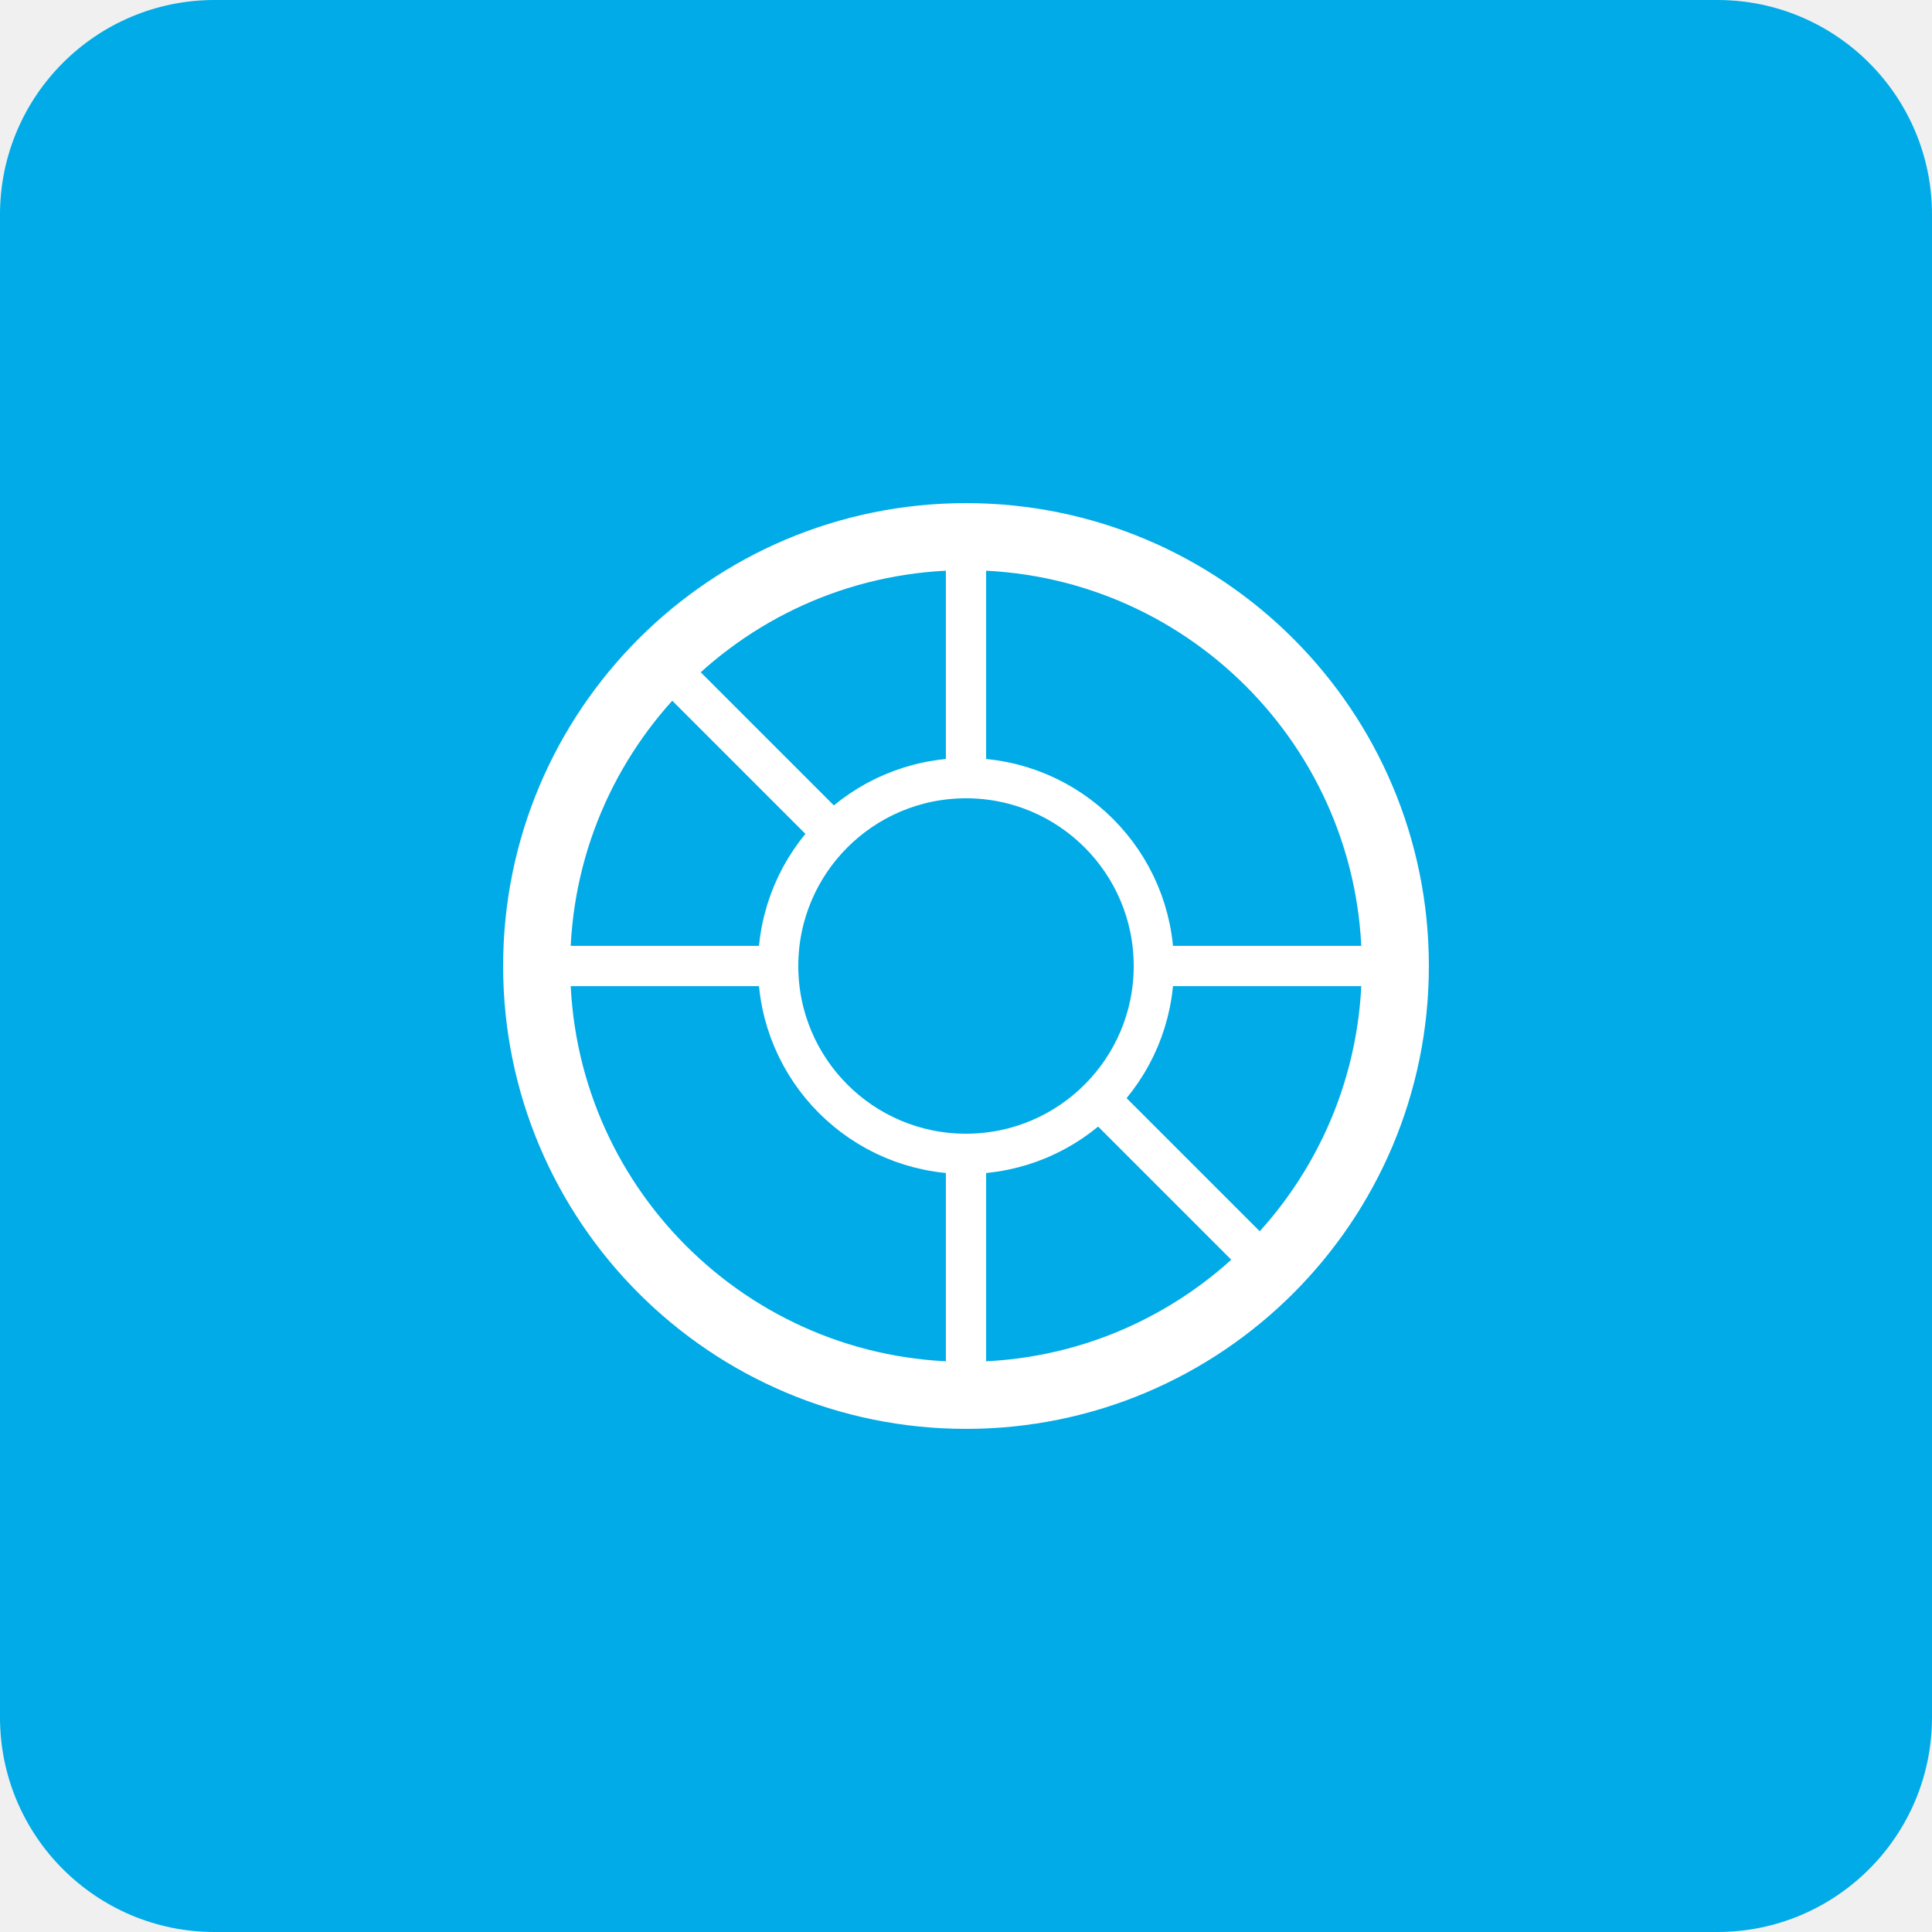
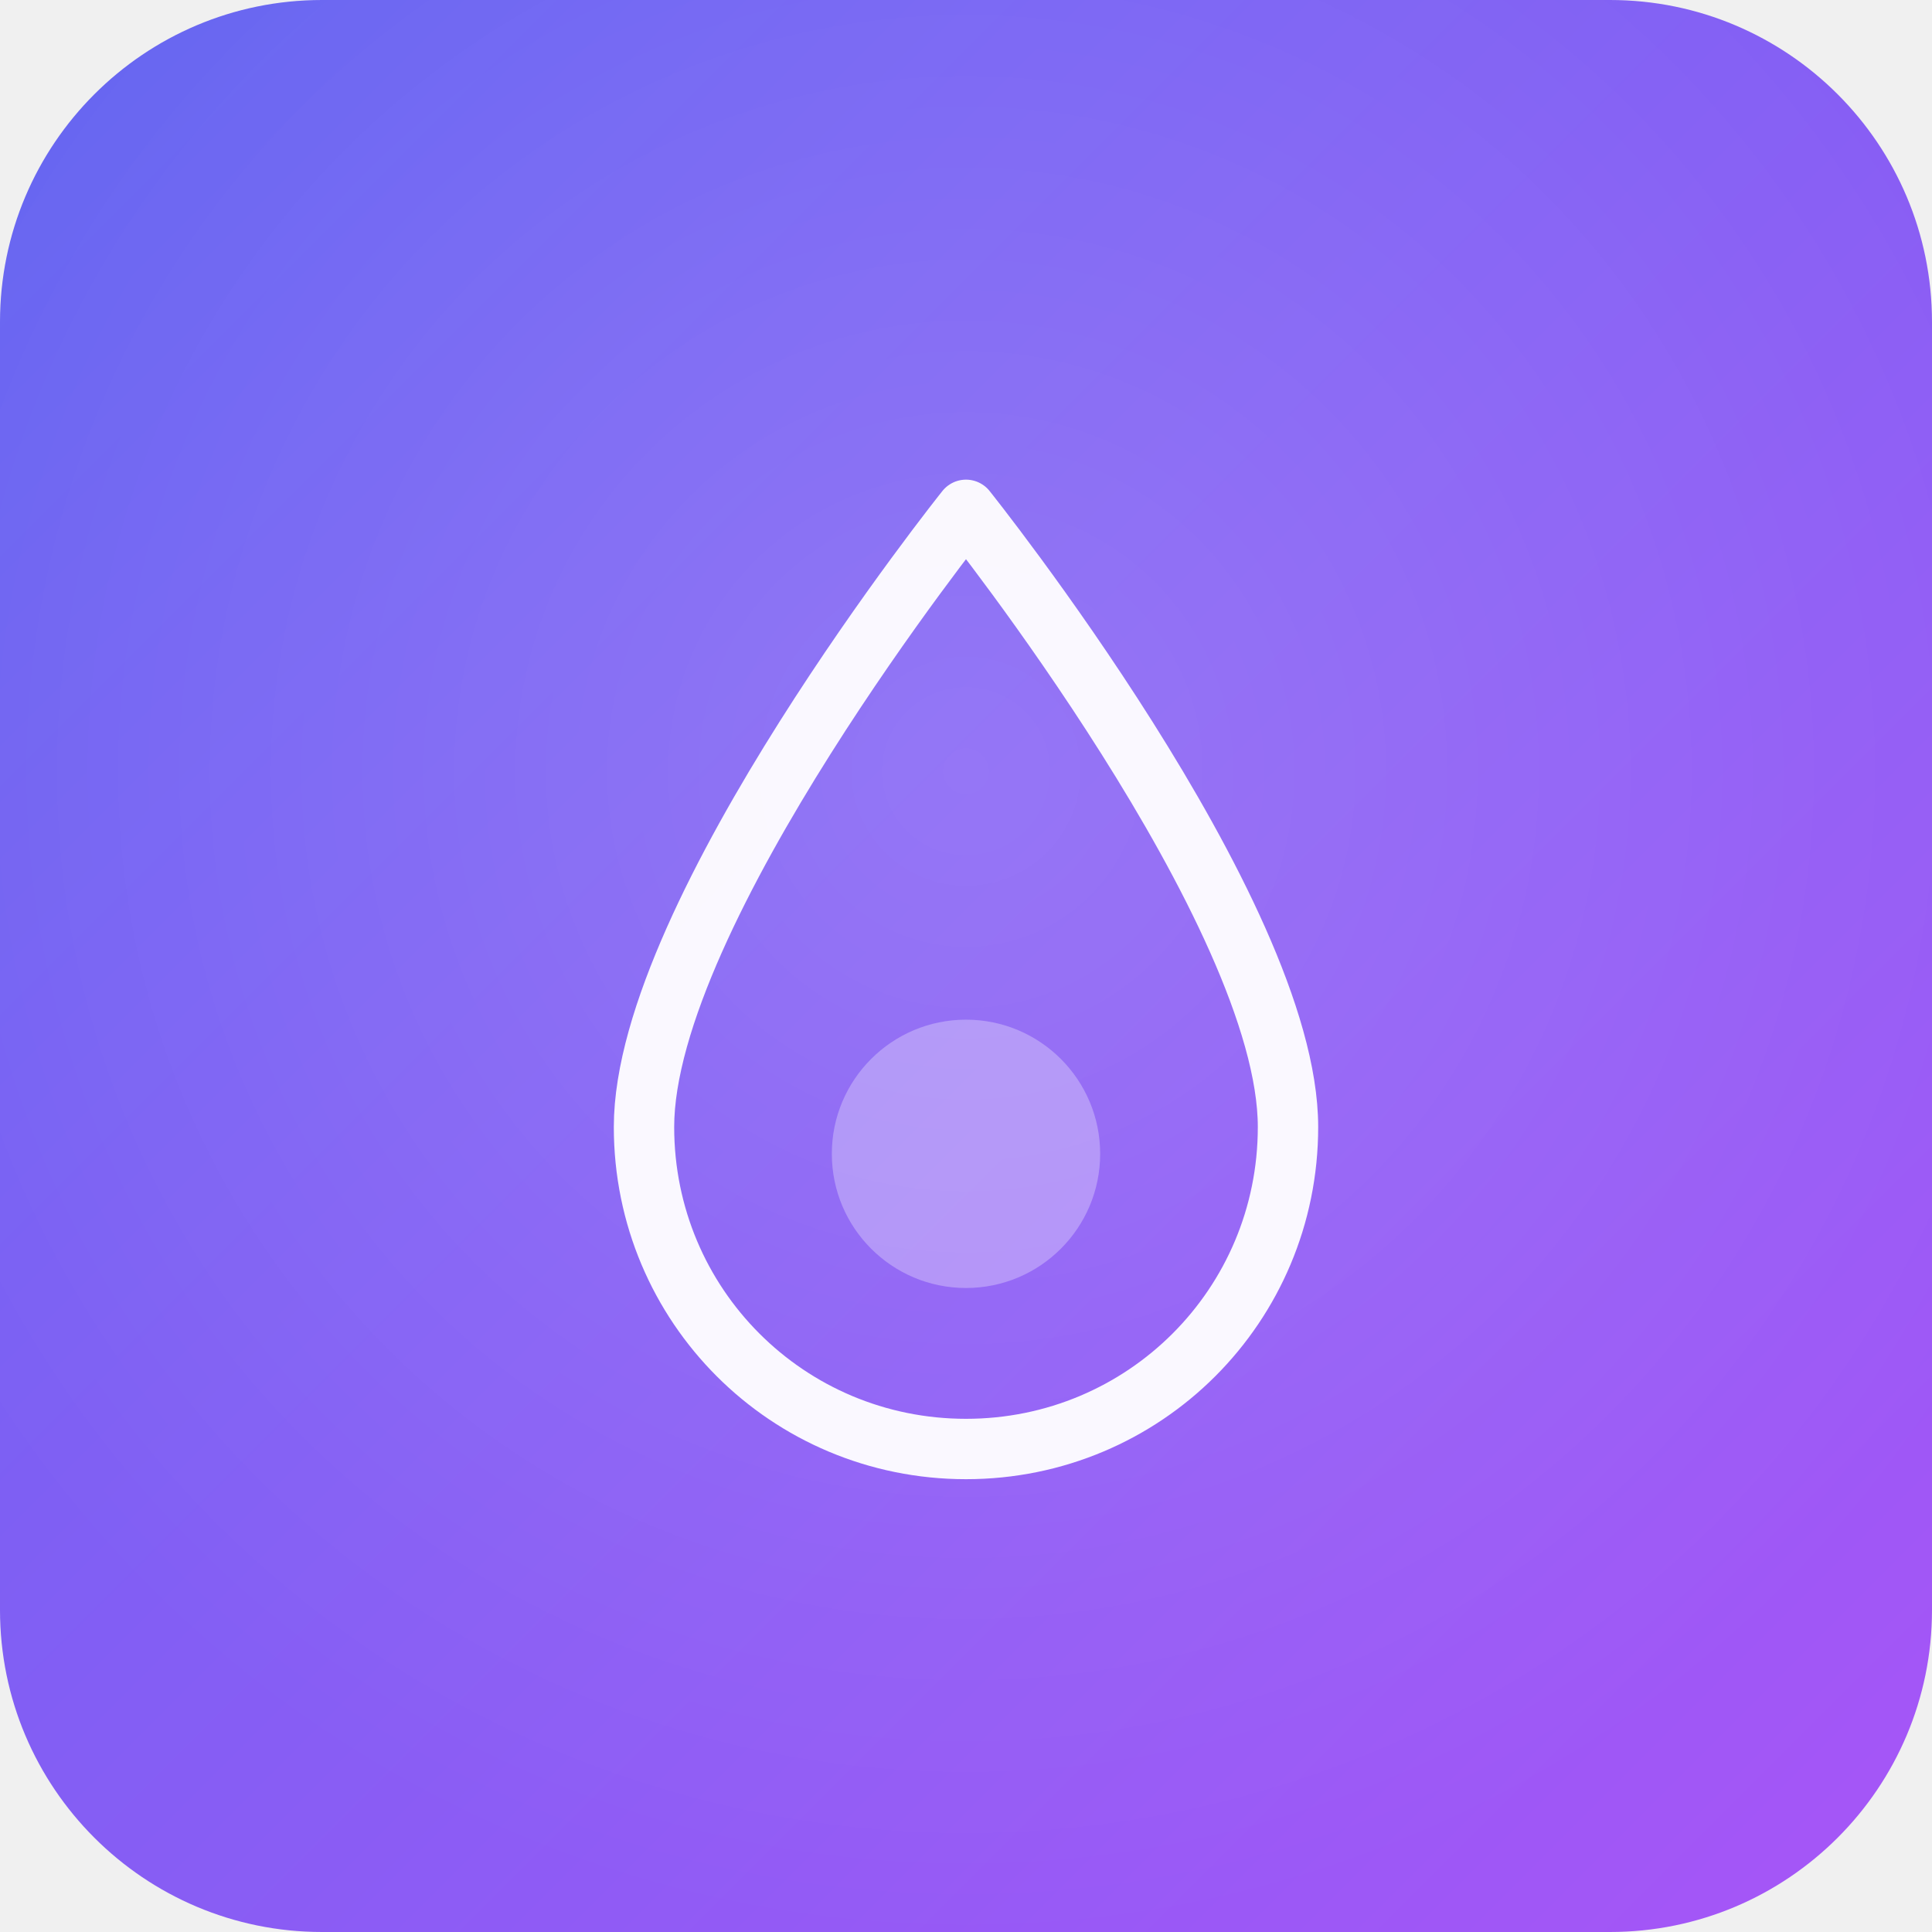
<svg xmlns="http://www.w3.org/2000/svg" viewBox="0 0 144 144">
-   <rect width="144" height="144" rx="16" fill="#00ABE7" />
-   <circle cx="72" cy="72" r="32" fill="none" stroke="#fff" stroke-width="5" />
-   <circle cx="72" cy="72" r="14" fill="none" stroke="#fff" stroke-width="3" />
-   <line x1="72" y1="40" x2="72" y2="58" stroke="#fff" stroke-width="3" stroke-linecap="round" />
-   <line x1="72" y1="86" x2="72" y2="104" stroke="#fff" stroke-width="3" stroke-linecap="round" />
-   <line x1="40" y1="72" x2="58" y2="72" stroke="#fff" stroke-width="3" stroke-linecap="round" />
-   <line x1="86" y1="72" x2="104" y2="72" stroke="#fff" stroke-width="3" stroke-linecap="round" />
-   <line x1="49.4" y1="49.4" x2="62" y2="62" stroke="#fff" stroke-width="3" stroke-linecap="round" />
-   <line x1="82" y1="82" x2="94.6" y2="94.6" stroke="#fff" stroke-width="3" stroke-linecap="round" />
+   <defs>
+     <linearGradient id="bg" x1="0" y1="0" x2="1" y2="1">
+       <stop offset="0%" stop-color="#6366f1" />
+       <stop offset="100%" stop-color="#a855f7" />
+     </linearGradient>
+     <radialGradient id="glow" cx="0.5" cy="0.4" r="0.6">
+       <stop offset="0%" stop-color="rgba(255,255,255,0.15)" />
+       <stop offset="100%" stop-color="rgba(255,255,255,0)" />
+     </radialGradient>
+   </defs>
+   <rect width="144" height="144" rx="24" fill="url(#bg)" />
+   <rect width="144" height="144" rx="24" fill="url(#glow)" />
+   <path d="M72 38 C72 38 48 68 48 84 C48 97.3 58.7 108 72 108 C85.3 108 96 97.3 96 84 C96 68 72 38 72 38Z" fill="none" stroke="#fff" stroke-width="4.5" stroke-linejoin="round" opacity="0.95" />
+   <circle cx="72" cy="86" r="10" fill="#fff" opacity="0.3" />
</svg>
